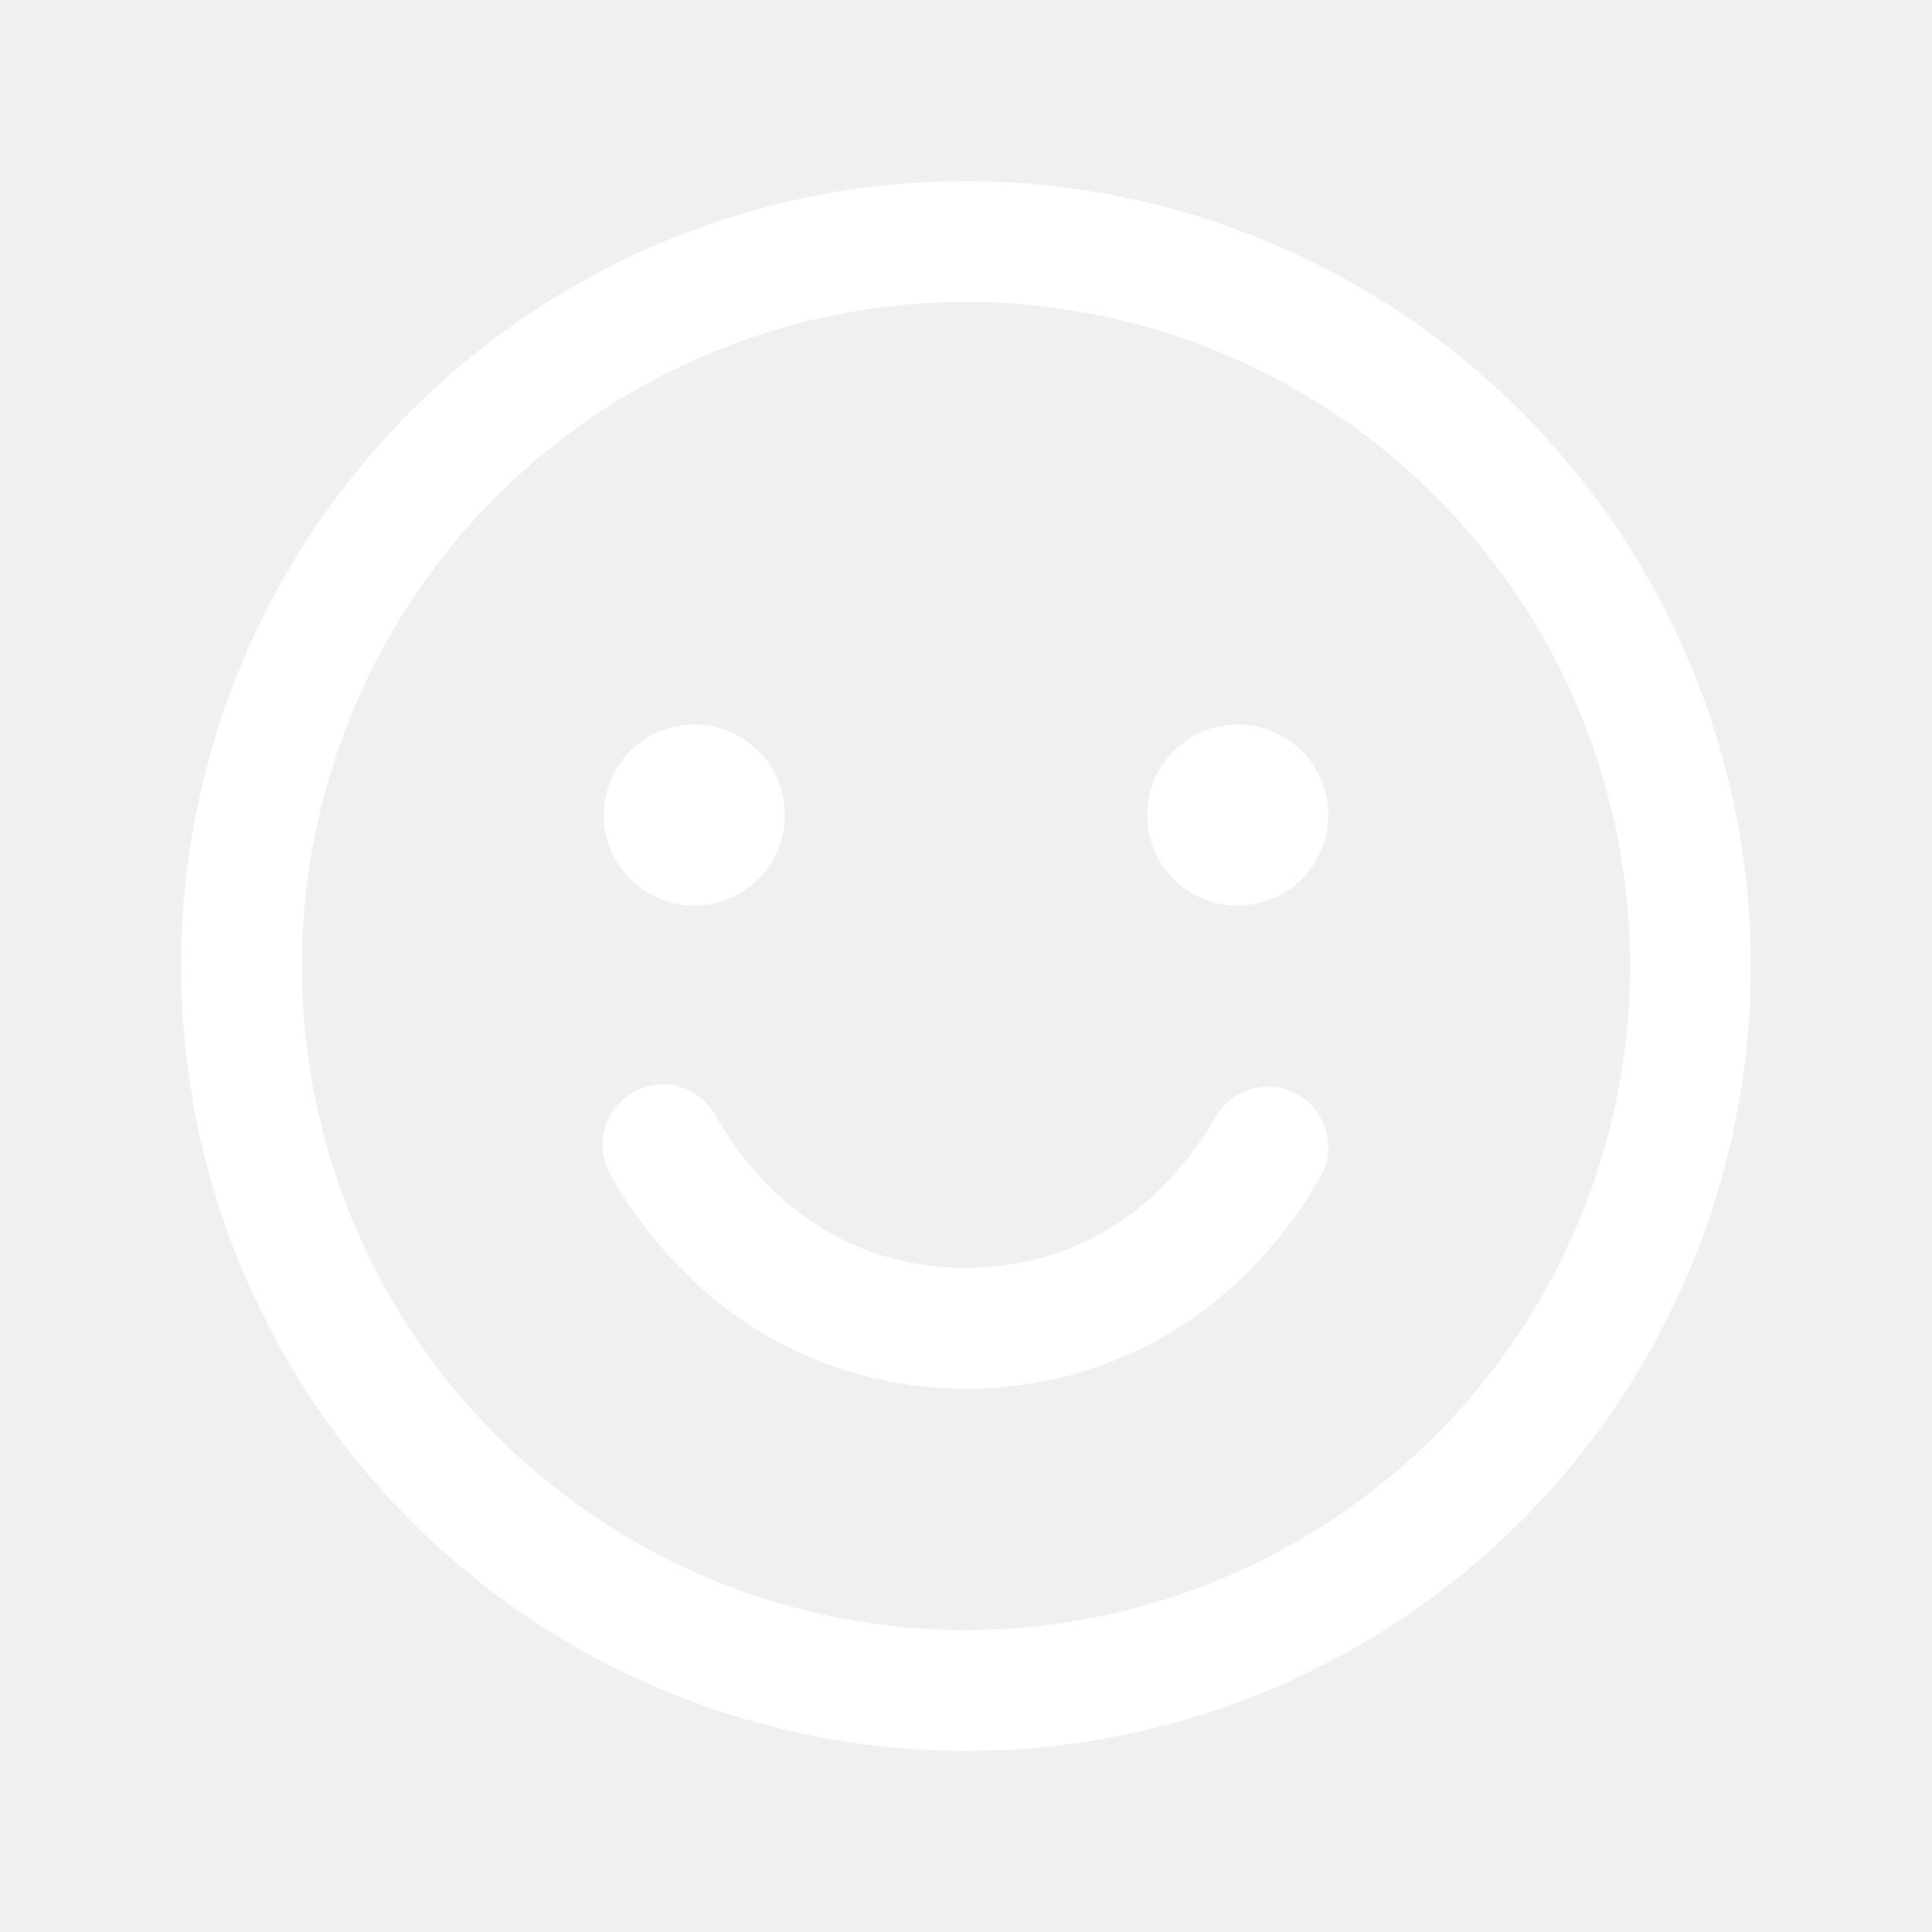
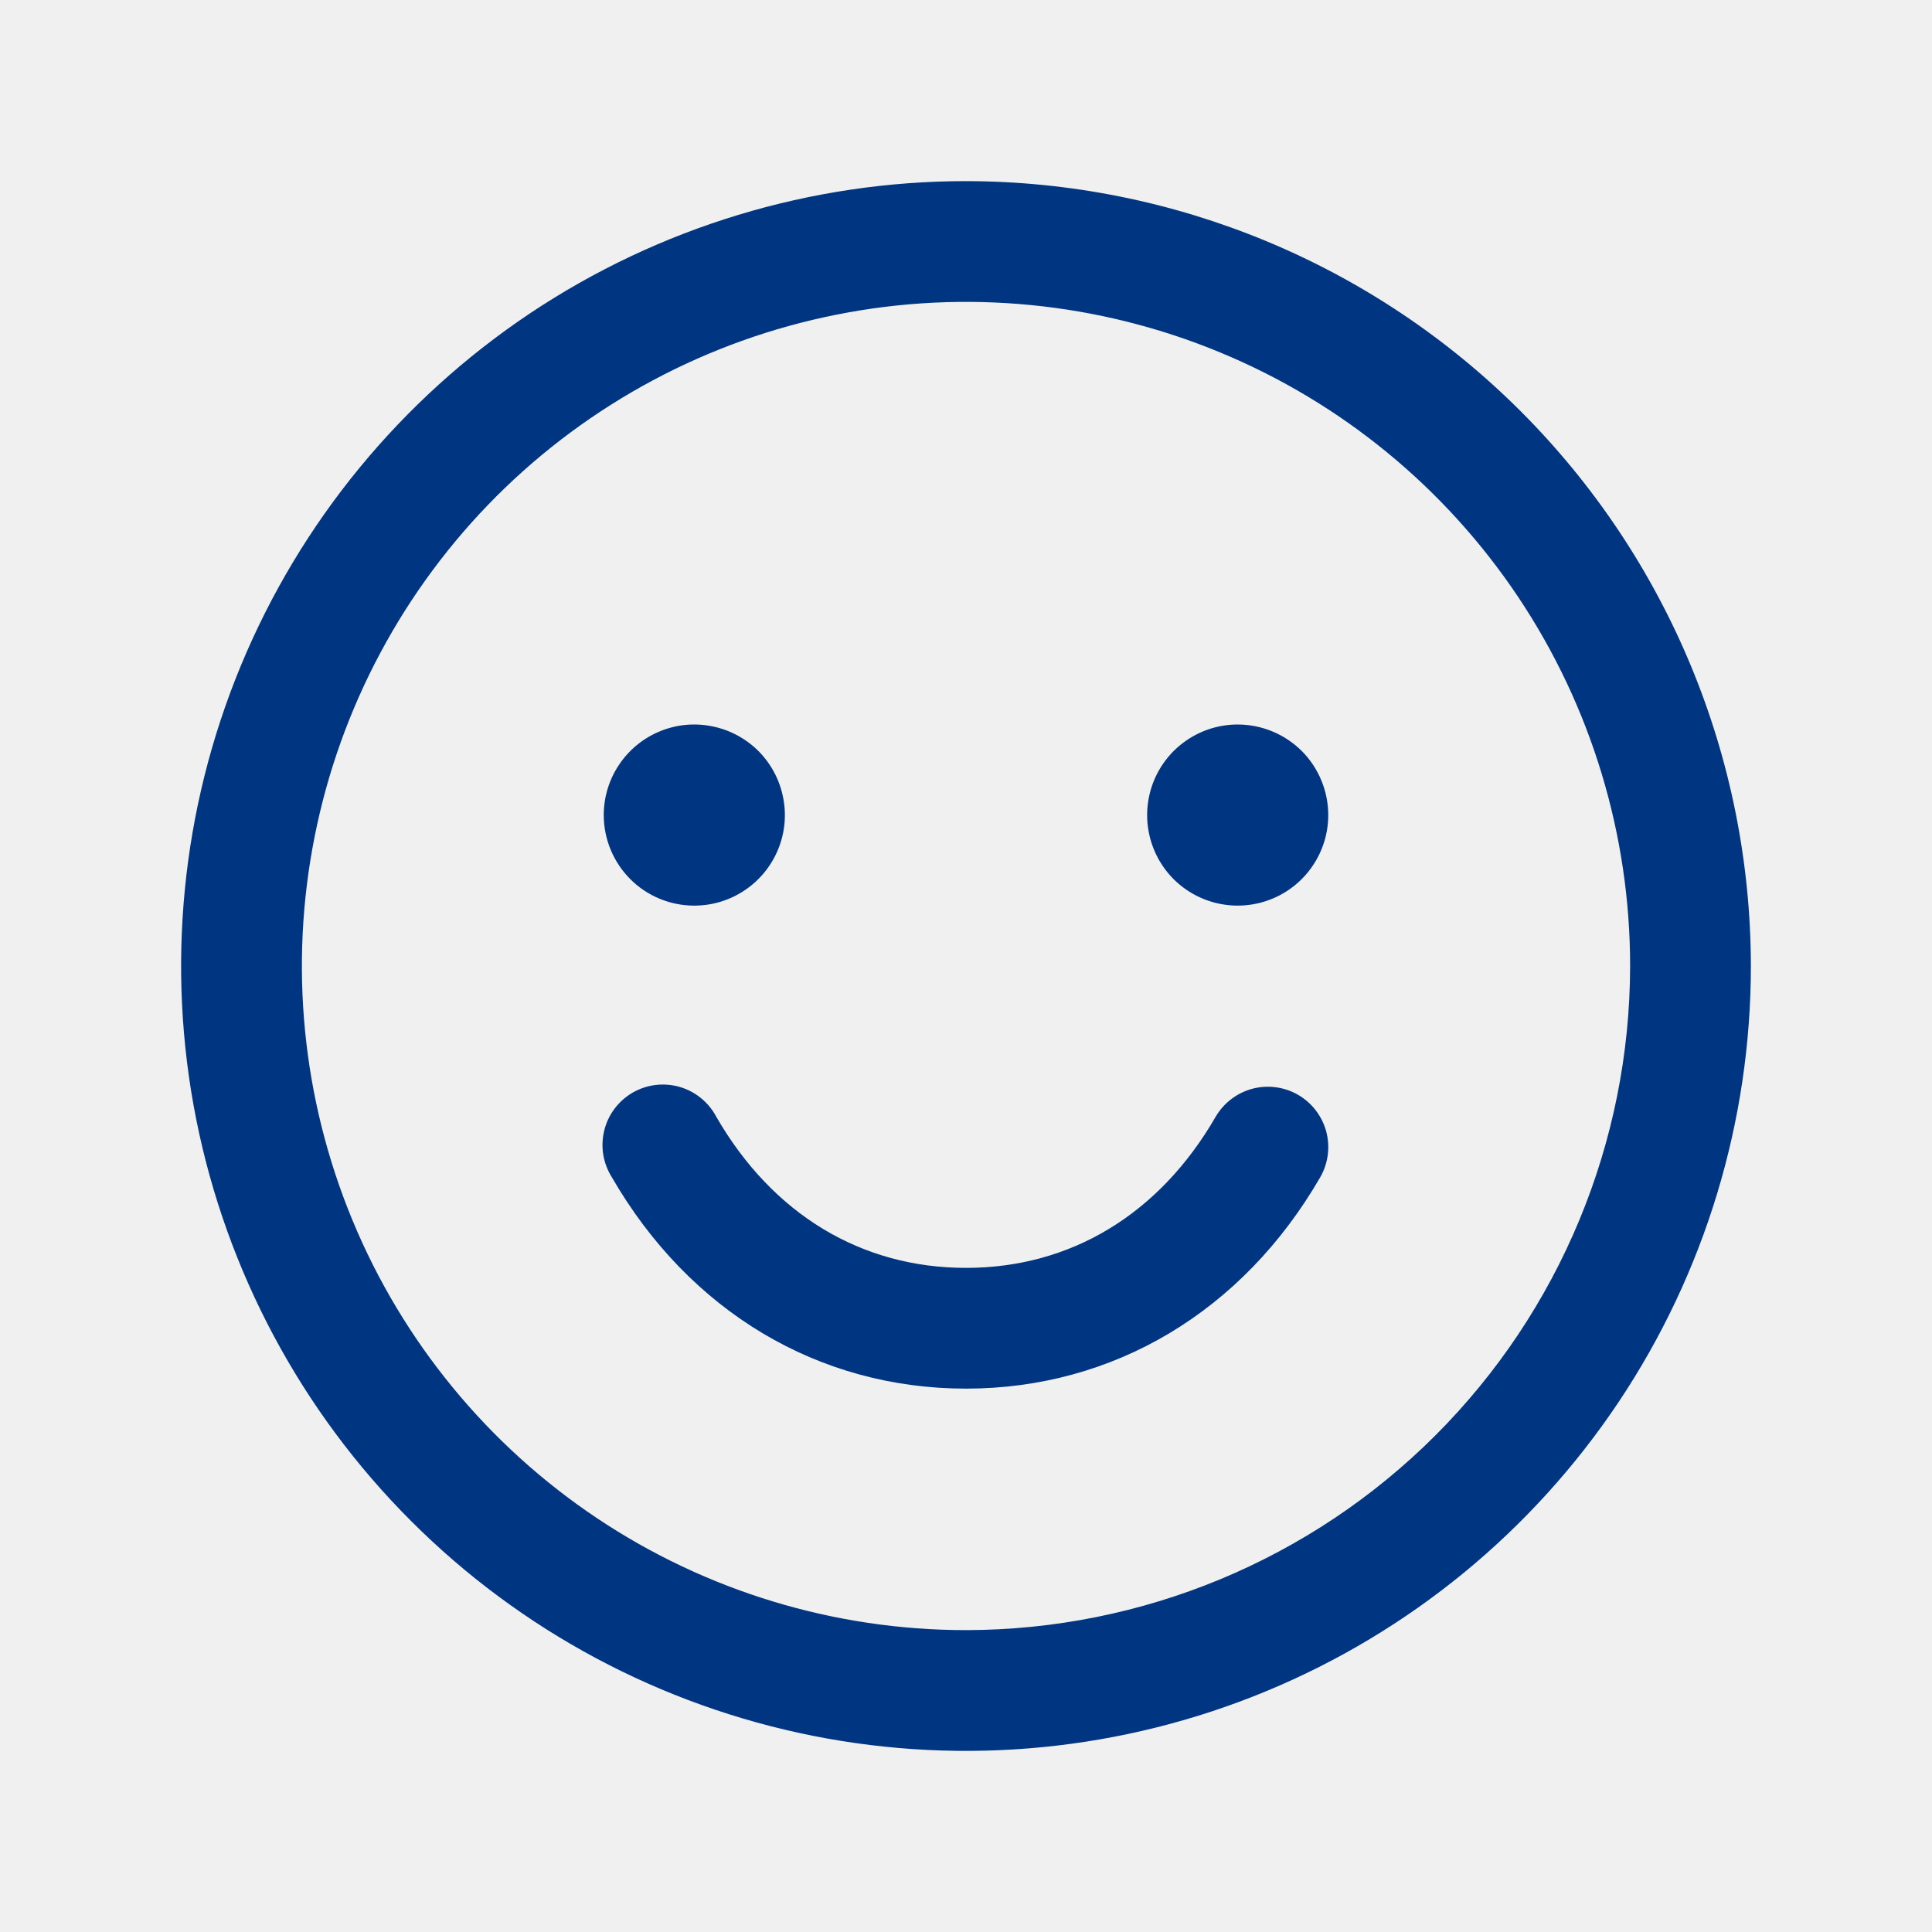
<svg xmlns="http://www.w3.org/2000/svg" width="24" height="24" viewBox="0 0 24 24" fill="none">
-   <path d="M12 2.25C10.072 2.25 8.187 2.822 6.583 3.893C4.98 4.965 3.73 6.487 2.992 8.269C2.254 10.05 2.061 12.011 2.437 13.902C2.814 15.793 3.742 17.531 5.106 18.894C6.469 20.258 8.207 21.186 10.098 21.563C11.989 21.939 13.95 21.746 15.731 21.008C17.513 20.27 19.035 19.02 20.107 17.417C21.178 15.813 21.75 13.928 21.75 12C21.747 9.415 20.719 6.937 18.891 5.109C17.063 3.281 14.585 2.253 12 2.25ZM12 20.25C10.368 20.25 8.773 19.766 7.417 18.86C6.06 17.953 5.002 16.665 4.378 15.157C3.754 13.65 3.59 11.991 3.909 10.39C4.227 8.79 5.013 7.32 6.166 6.166C7.32 5.013 8.79 4.227 10.39 3.909C11.991 3.59 13.65 3.754 15.157 4.378C16.665 5.002 17.953 6.06 18.86 7.417C19.766 8.773 20.25 10.368 20.25 12C20.247 14.187 19.378 16.284 17.831 17.831C16.284 19.378 14.187 20.247 12 20.25ZM7.5 10.125C7.5 9.902 7.566 9.685 7.69 9.5C7.813 9.315 7.989 9.171 8.194 9.086C8.4 9 8.626 8.978 8.844 9.022C9.063 9.065 9.263 9.172 9.421 9.329C9.578 9.487 9.685 9.687 9.728 9.906C9.772 10.124 9.75 10.35 9.664 10.556C9.579 10.761 9.435 10.937 9.25 11.06C9.065 11.184 8.848 11.25 8.625 11.25C8.327 11.25 8.04 11.132 7.83 10.921C7.619 10.71 7.5 10.423 7.5 10.125ZM16.5 10.125C16.5 10.348 16.434 10.565 16.31 10.75C16.187 10.935 16.011 11.079 15.806 11.164C15.6 11.249 15.374 11.272 15.155 11.228C14.937 11.185 14.737 11.078 14.579 10.921C14.422 10.763 14.315 10.563 14.272 10.345C14.228 10.126 14.251 9.9 14.336 9.694C14.421 9.489 14.565 9.313 14.75 9.19C14.935 9.066 15.152 9 15.375 9C15.673 9 15.96 9.119 16.171 9.329C16.381 9.54 16.5 9.827 16.5 10.125ZM16.4 14.625C15.435 16.293 13.831 17.25 12 17.25C10.169 17.25 8.566 16.294 7.601 14.625C7.547 14.54 7.511 14.444 7.494 14.344C7.478 14.245 7.482 14.143 7.506 14.044C7.53 13.946 7.573 13.854 7.634 13.773C7.695 13.692 7.771 13.624 7.859 13.573C7.946 13.523 8.043 13.49 8.144 13.478C8.244 13.466 8.346 13.474 8.443 13.502C8.54 13.53 8.631 13.578 8.709 13.642C8.787 13.706 8.852 13.785 8.899 13.875C9.599 15.085 10.7 15.75 12 15.75C13.3 15.75 14.401 15.084 15.1 13.875C15.2 13.703 15.364 13.577 15.556 13.525C15.748 13.474 15.953 13.501 16.125 13.6C16.297 13.7 16.423 13.864 16.475 14.056C16.526 14.248 16.499 14.453 16.4 14.625Z" fill="white" />
+   <path d="M12 2.25C10.072 2.25 8.187 2.822 6.583 3.893C4.98 4.965 3.73 6.487 2.992 8.269C2.254 10.05 2.061 12.011 2.437 13.902C2.814 15.793 3.742 17.531 5.106 18.894C6.469 20.258 8.207 21.186 10.098 21.563C11.989 21.939 13.95 21.746 15.731 21.008C17.513 20.27 19.035 19.02 20.107 17.417C21.178 15.813 21.75 13.928 21.75 12C21.747 9.415 20.719 6.937 18.891 5.109C17.063 3.281 14.585 2.253 12 2.25ZM12 20.25C10.368 20.25 8.773 19.766 7.417 18.86C6.06 17.953 5.002 16.665 4.378 15.157C3.754 13.65 3.59 11.991 3.909 10.39C4.227 8.79 5.013 7.32 6.166 6.166C7.32 5.013 8.79 4.227 10.39 3.909C11.991 3.59 13.65 3.754 15.157 4.378C16.665 5.002 17.953 6.06 18.86 7.417C19.766 8.773 20.25 10.368 20.25 12C20.247 14.187 19.378 16.284 17.831 17.831C16.284 19.378 14.187 20.247 12 20.25ZM7.5 10.125C7.5 9.902 7.566 9.685 7.69 9.5C7.813 9.315 7.989 9.171 8.194 9.086C8.4 9 8.626 8.978 8.844 9.022C9.063 9.065 9.263 9.172 9.421 9.329C9.578 9.487 9.685 9.687 9.728 9.906C9.772 10.124 9.75 10.35 9.664 10.556C9.579 10.761 9.435 10.937 9.25 11.06C9.065 11.184 8.848 11.25 8.625 11.25C8.327 11.25 8.04 11.132 7.83 10.921C7.619 10.71 7.5 10.423 7.5 10.125ZM16.5 10.125C16.5 10.348 16.434 10.565 16.31 10.75C16.187 10.935 16.011 11.079 15.806 11.164C15.6 11.249 15.374 11.272 15.155 11.228C14.937 11.185 14.737 11.078 14.579 10.921C14.422 10.763 14.315 10.563 14.272 10.345C14.228 10.126 14.251 9.9 14.336 9.694C14.421 9.489 14.565 9.313 14.75 9.19C14.935 9.066 15.152 9 15.375 9C15.673 9 15.96 9.119 16.171 9.329C16.381 9.54 16.5 9.827 16.5 10.125ZM16.4 14.625C15.435 16.293 13.831 17.25 12 17.25C10.169 17.25 8.566 16.294 7.601 14.625C7.547 14.54 7.511 14.444 7.494 14.344C7.478 14.245 7.482 14.143 7.506 14.044C7.53 13.946 7.573 13.854 7.634 13.773C7.695 13.692 7.771 13.624 7.859 13.573C7.946 13.523 8.043 13.49 8.144 13.478C8.244 13.466 8.346 13.474 8.443 13.502C8.54 13.53 8.631 13.578 8.709 13.642C8.787 13.706 8.852 13.785 8.899 13.875C9.599 15.085 10.7 15.75 12 15.75C13.3 15.75 14.401 15.084 15.1 13.875C15.2 13.703 15.364 13.577 15.556 13.525C15.748 13.474 15.953 13.501 16.125 13.6C16.297 13.7 16.423 13.864 16.475 14.056C16.526 14.248 16.499 14.453 16.4 14.625Z" fill="#003681" />
</svg>
